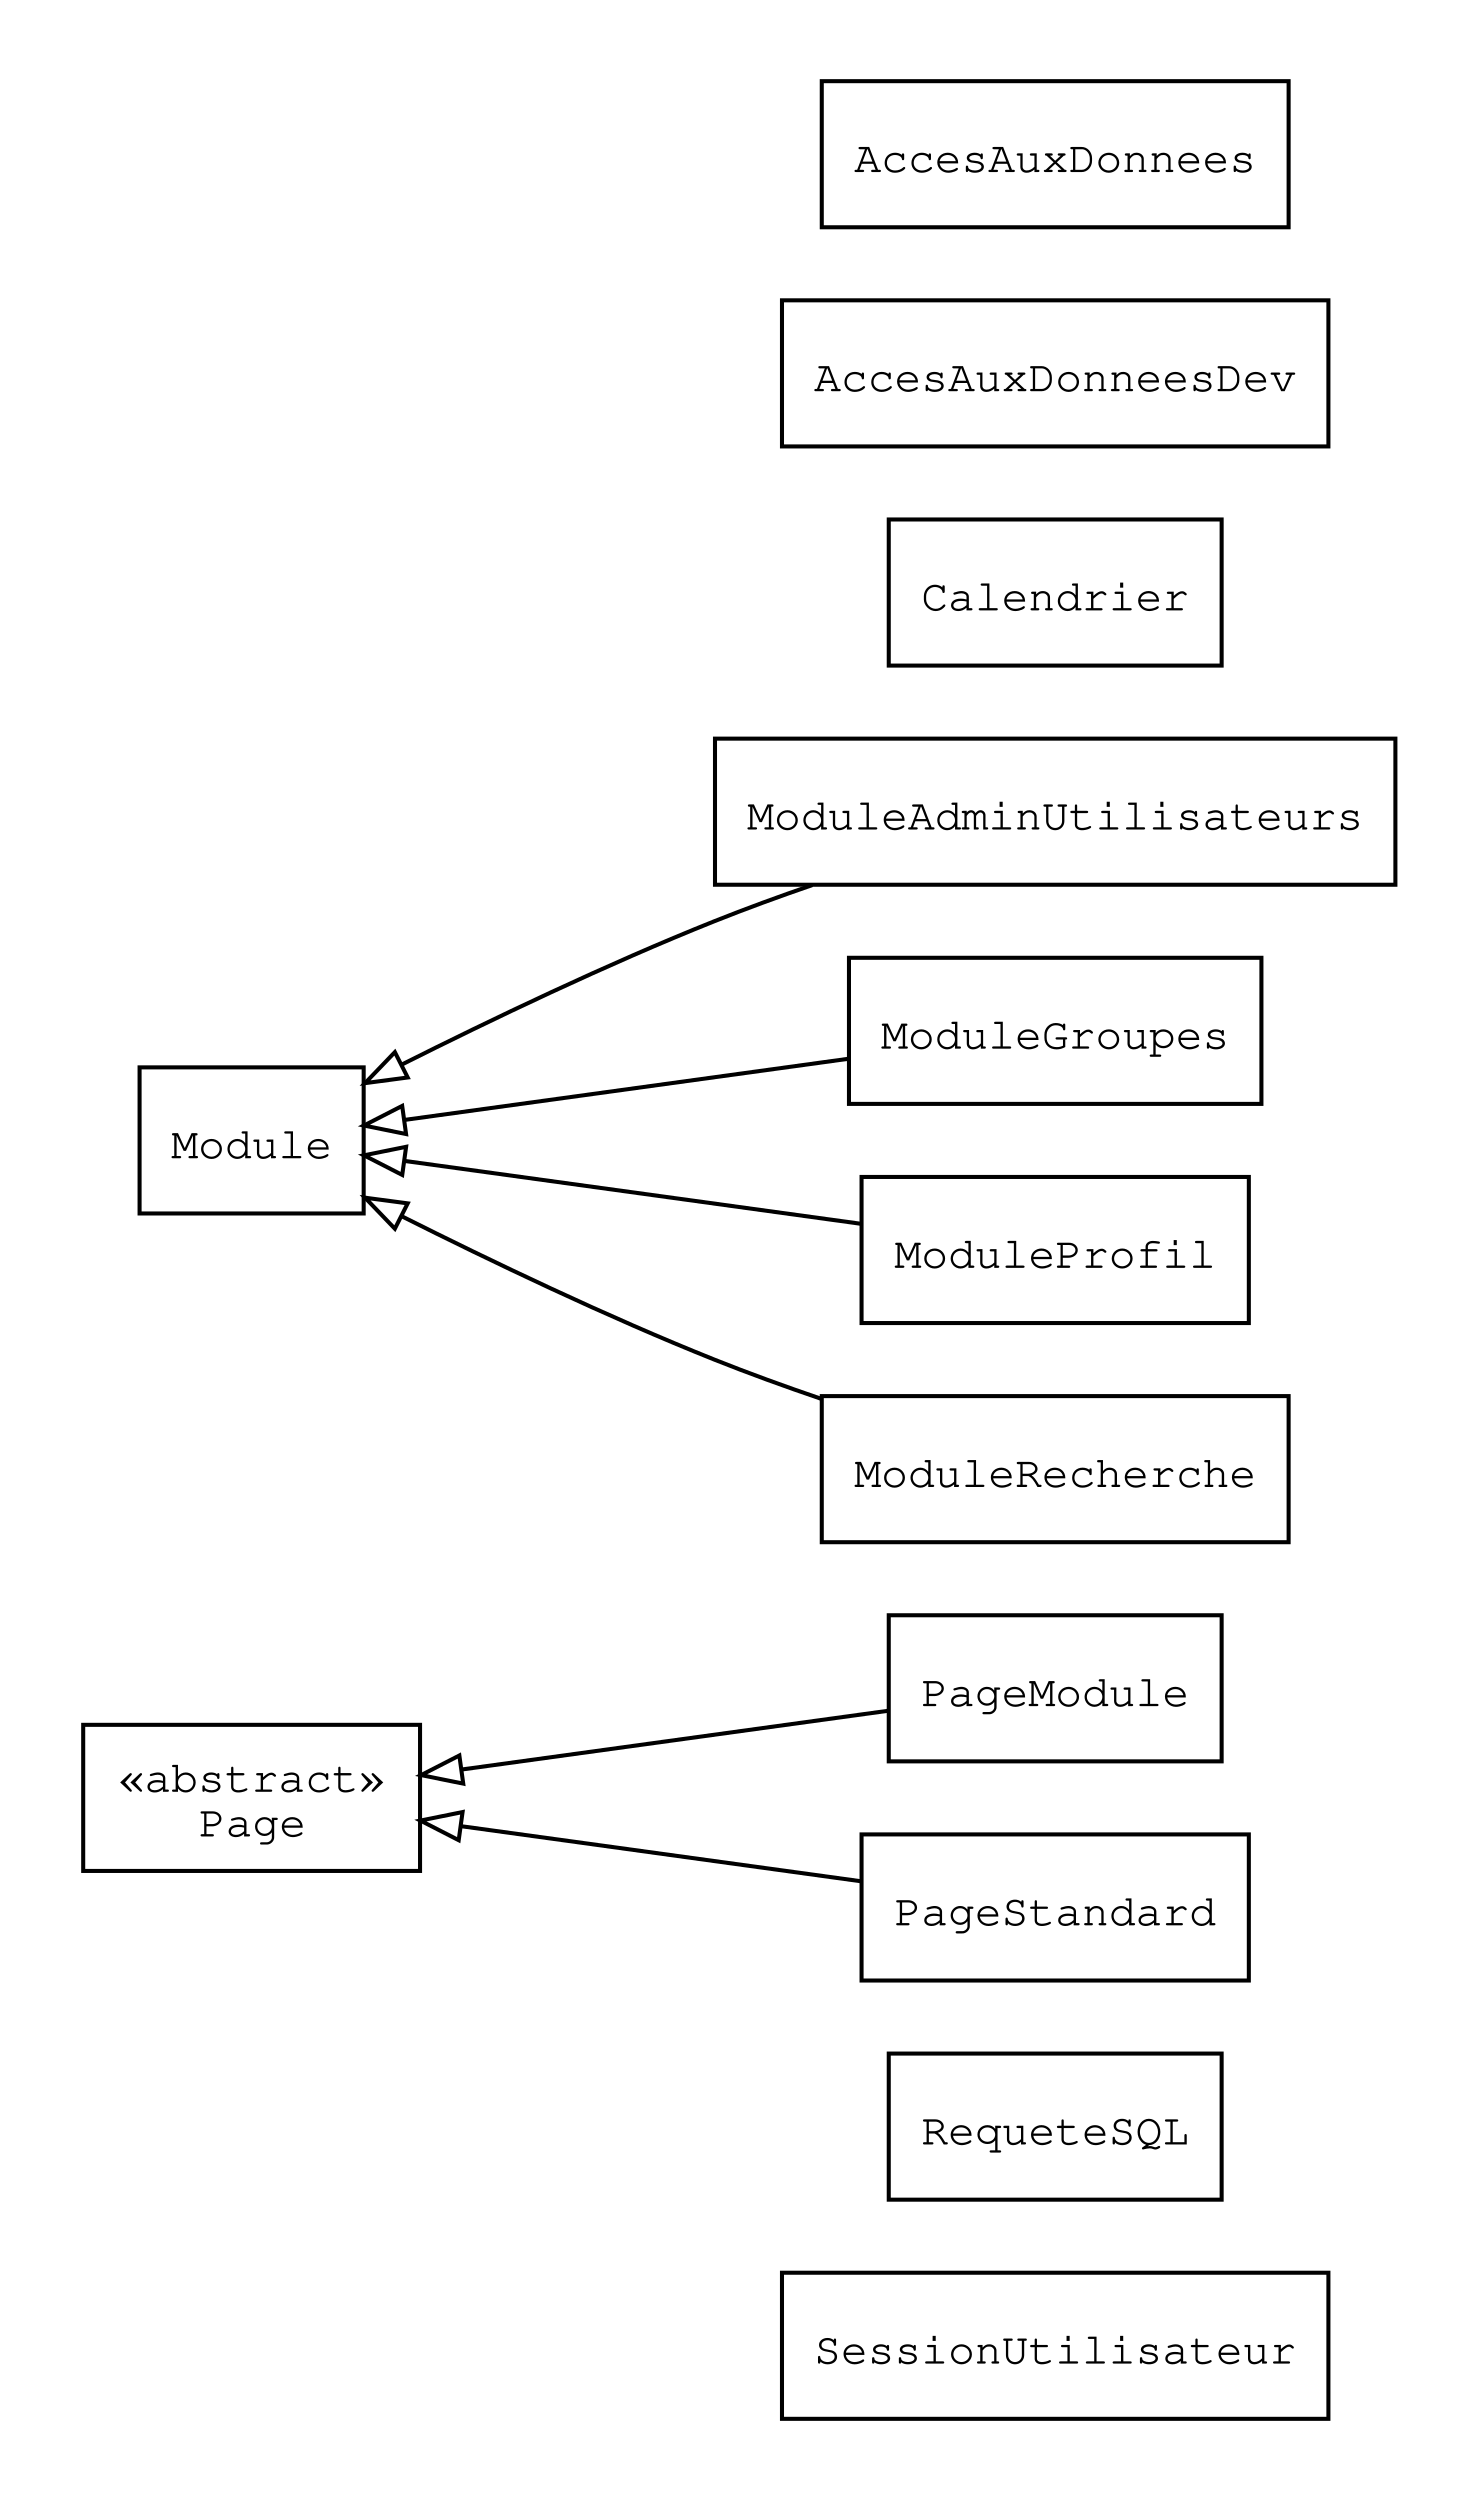
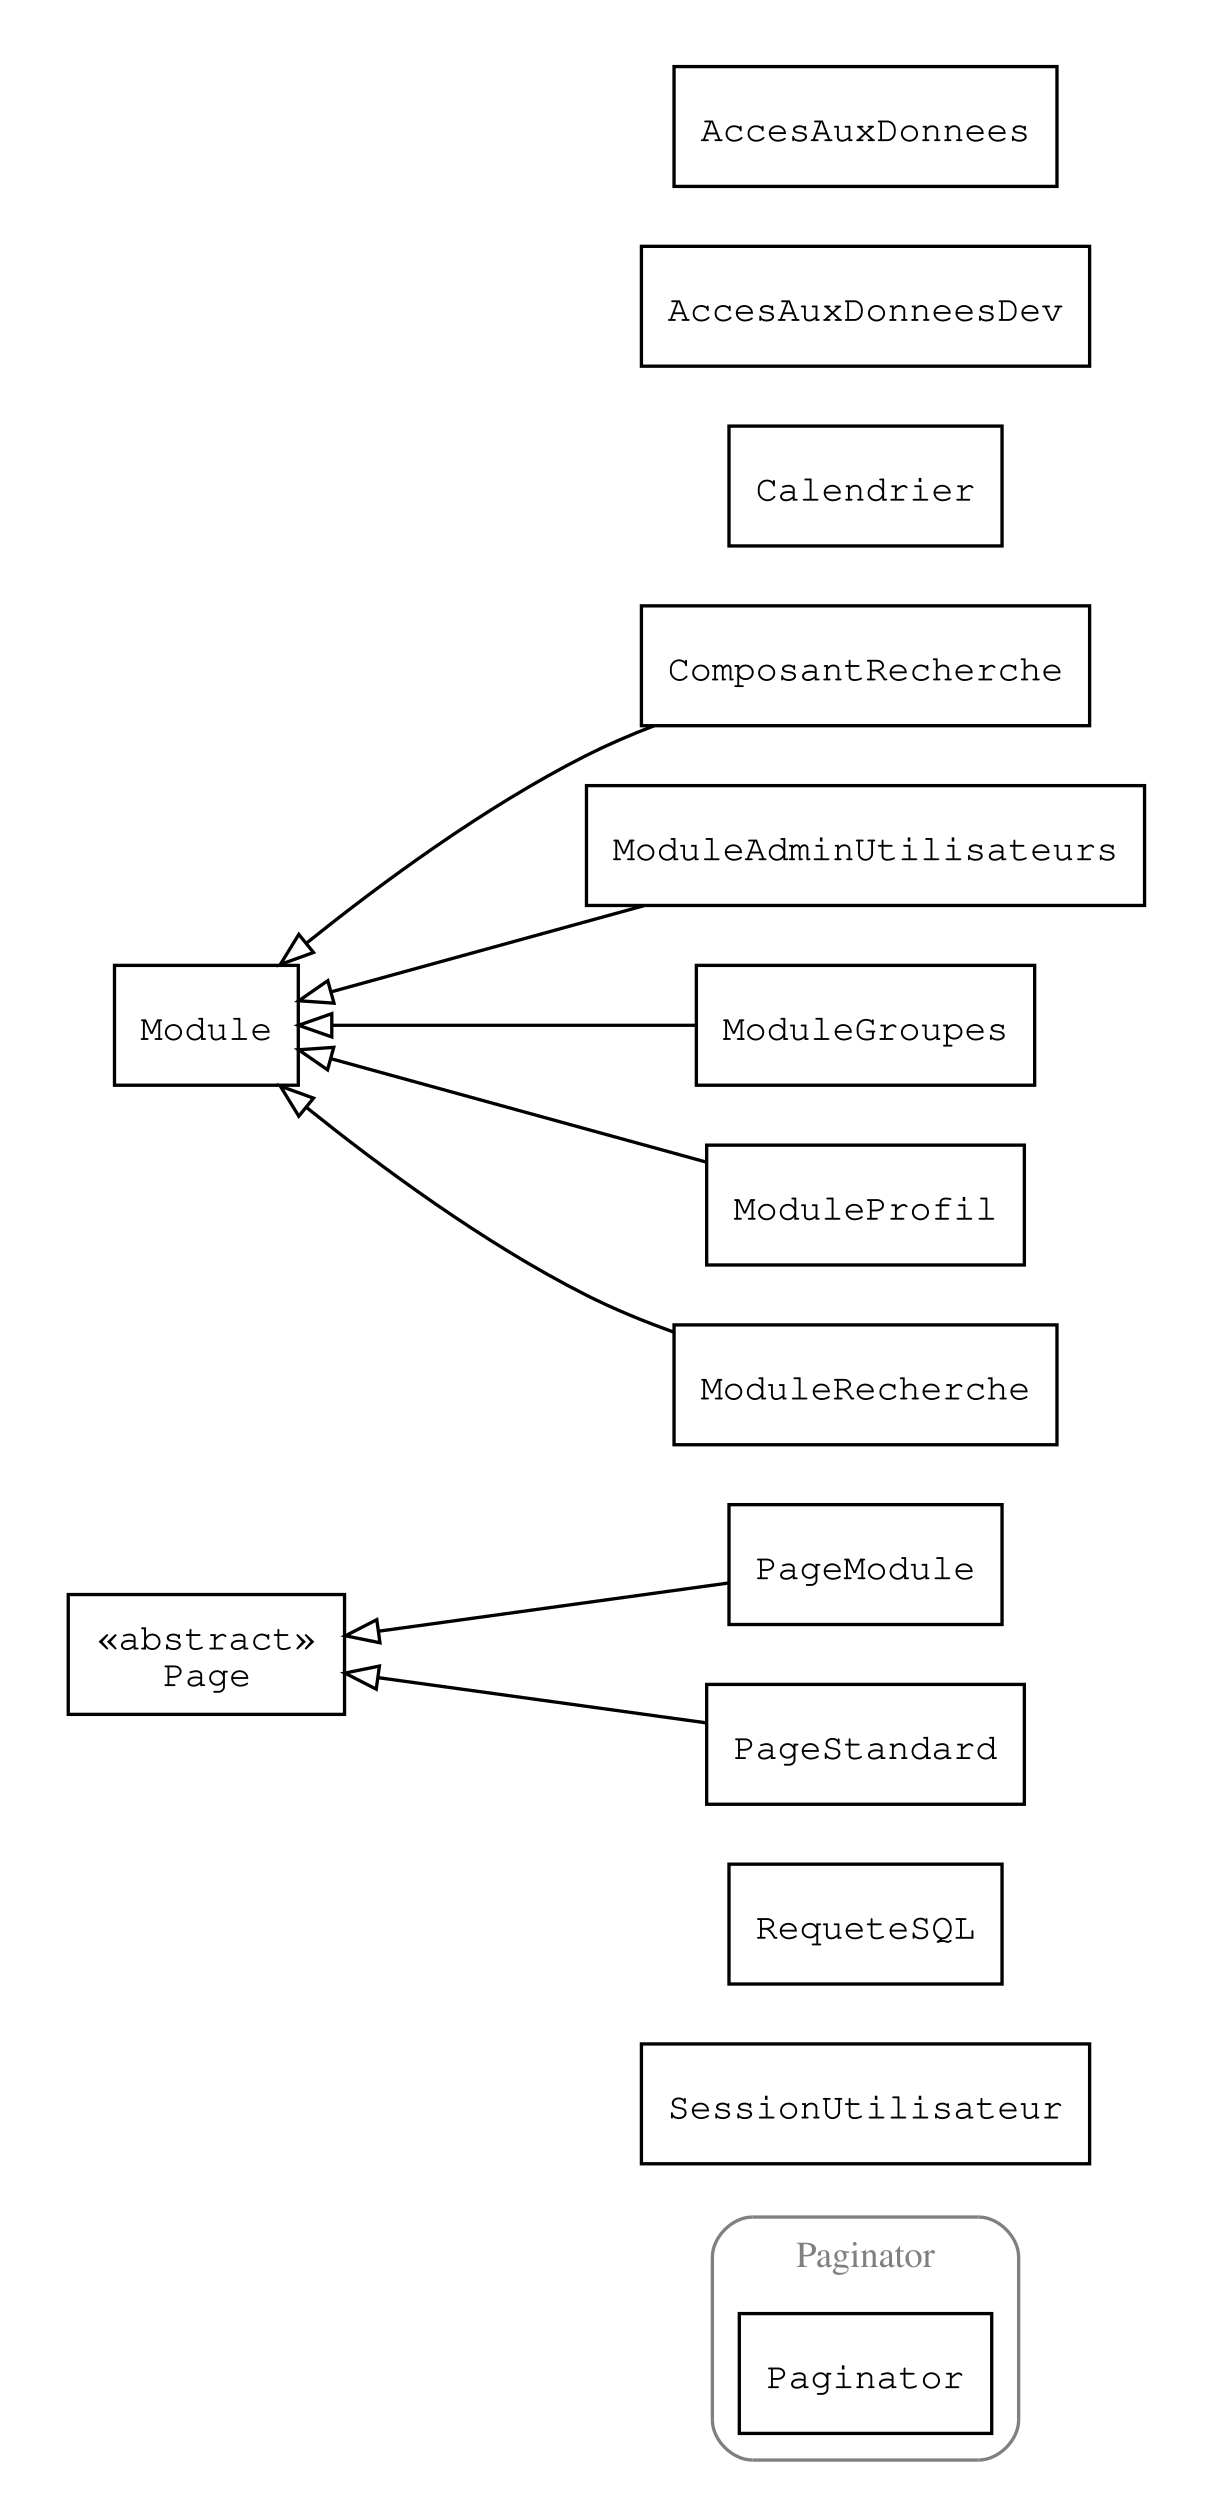
- <svg xmlns="http://www.w3.org/2000/svg" xmlns:xlink="http://www.w3.org/1999/xlink" width="364pt" height="616pt" viewBox="0.00 0.00 364.00 616.00">
-   <g id="graph1" class="graph" transform="scale(1 1) rotate(0) translate(4 612)">
-     <polygon fill="white" stroke="white" points="-4,5 -4,-612 361,-612 361,5 -4,5" />
+ <svg xmlns="http://www.w3.org/2000/svg" xmlns:xlink="http://www.w3.org/1999/xlink" width="364pt" height="751pt" viewBox="0.00 0.00 364.00 751.00">
+   <g id="graph1" class="graph" transform="scale(1 1) rotate(0) translate(4 747)">
+     <polygon fill="white" stroke="white" points="-4,5 -4,-747 361,-747 361,5 -4,5" />
    <g id="graph2" class="cluster">
-       <polyline fill="none" stroke="none" points="20,-8 336,-8 " />
-       <path fill="none" stroke="none" d="M336,-8C342,-8 348,-14 348,-20" />
-       <polyline fill="none" stroke="none" points="348,-20 348,-588 " />
-       <path fill="none" stroke="none" d="M348,-588C348,-594 342,-600 336,-600" />
-       <polyline fill="none" stroke="none" points="336,-600 20,-600 " />
-       <path fill="none" stroke="none" d="M20,-600C14,-600 8,-594 8,-588" />
-       <polyline fill="none" stroke="none" points="8,-588 8,-20 " />
-       <path fill="none" stroke="none" d="M8,-20C8,-14 14,-8 20,-8" />
+       <polyline fill="none" stroke="gray" points="222,-8 290,-8 " />
+       <path fill="none" stroke="gray" d="M290,-8C296,-8 302,-14 302,-20" />
+       <polyline fill="none" stroke="gray" points="302,-20 302,-69 " />
+       <path fill="none" stroke="gray" d="M302,-69C302,-75 296,-81 290,-81" />
+       <polyline fill="none" stroke="gray" points="290,-81 222,-81 " />
+       <path fill="none" stroke="gray" d="M222,-81C216,-81 210,-75 210,-69" />
+       <polyline fill="none" stroke="gray" points="210,-69 210,-20 " />
+       <path fill="none" stroke="gray" d="M210,-20C210,-14 216,-8 222,-8" />
+       <text text-anchor="middle" x="256" y="-66" font-family="Times,serif" font-size="11.00" fill="gray">Paginator</text>
+     </g>
+     <g id="graph3" class="cluster">
+       <polyline fill="none" stroke="none" points="20,-89 336,-89 " />
+       <path fill="none" stroke="none" d="M336,-89C342,-89 348,-95 348,-101" />
+       <polyline fill="none" stroke="none" points="348,-101 348,-723 " />
+       <path fill="none" stroke="none" d="M348,-723C348,-729 342,-735 336,-735" />
+       <polyline fill="none" stroke="none" points="336,-735 20,-735 " />
+       <path fill="none" stroke="none" d="M20,-735C14,-735 8,-729 8,-723" />
+       <polyline fill="none" stroke="none" points="8,-723 8,-101 " />
+       <path fill="none" stroke="none" d="M8,-101C8,-95 14,-89 20,-89" />
    </g>
    <g id="node2" class="node">
-       <a xlink:href="db_AccesAuxDonnees.classe.html" xlink:title="AccesAuxDonnees" target="_parent">
-         <polygon fill="none" stroke="black" points="313.516,-592 198.484,-592 198.484,-556 313.516,-556 313.516,-592" />
-         <text text-anchor="middle" x="256" y="-569.6" font-family="Courier,monospace" font-size="11.00">AccesAuxDonnees</text>
-       </a>
-     </g>
-     <g id="node3" class="node">
-       <a xlink:href="db_AccesAuxDonneesDev.classe.html" xlink:title="AccesAuxDonneesDev" target="_parent">
-         <polygon fill="none" stroke="black" points="323.319,-538 188.681,-538 188.681,-502 323.319,-502 323.319,-538" />
-         <text text-anchor="middle" x="256" y="-515.6" font-family="Courier,monospace" font-size="11.00">AccesAuxDonneesDev</text>
+       <a xlink:href="db_paginator.html" xlink:title="Paginator" target="_parent">
+         <polygon fill="none" stroke="black" points="293.911,-52 218.089,-52 218.089,-16 293.911,-16 293.911,-52" />
+         <text text-anchor="middle" x="256" y="-29.6" font-family="Courier,monospace" font-size="11.00">Paginator</text>
      </a>
    </g>
    <g id="node4" class="node">
-       <a xlink:href="db_Calendrier.classe.html" xlink:title="Calendrier" target="_parent">
-         <polygon fill="none" stroke="black" points="297.011,-484 214.989,-484 214.989,-448 297.011,-448 297.011,-484" />
-         <text text-anchor="middle" x="256" y="-461.6" font-family="Courier,monospace" font-size="11.00">Calendrier</text>
+       <a xlink:href="db_AccesAuxDonnees.classe.html" xlink:title="AccesAuxDonnees" target="_parent">
+         <polygon fill="none" stroke="black" points="313.516,-727 198.484,-727 198.484,-691 313.516,-691 313.516,-727" />
+         <text text-anchor="middle" x="256" y="-704.6" font-family="Courier,monospace" font-size="11.00">AccesAuxDonnees</text>
      </a>
    </g>
    <g id="node5" class="node">
-       <a xlink:href="db_Module.classe.html" xlink:title="Module" target="_parent">
-         <polygon fill="none" stroke="black" points="85.608,-349 30.392,-349 30.392,-313 85.608,-313 85.608,-349" />
-         <text text-anchor="middle" x="58" y="-326.6" font-family="Courier,monospace" font-size="11.00">Module</text>
+       <a xlink:href="db_AccesAuxDonneesDev.classe.html" xlink:title="AccesAuxDonneesDev" target="_parent">
+         <polygon fill="none" stroke="black" points="323.319,-673 188.681,-673 188.681,-637 323.319,-637 323.319,-673" />
+         <text text-anchor="middle" x="256" y="-650.6" font-family="Courier,monospace" font-size="11.00">AccesAuxDonneesDev</text>
      </a>
    </g>
    <g id="node6" class="node">
-       <a xlink:href="db_ModuleAdminUtilisateurs.classe.html" xlink:title="ModuleAdminUtilisateurs" target="_parent">
-         <polygon fill="none" stroke="black" points="339.825,-430 172.175,-430 172.175,-394 339.825,-394 339.825,-430" />
-         <text text-anchor="middle" x="256" y="-407.6" font-family="Courier,monospace" font-size="11.00">ModuleAdminUtilisateurs</text>
+       <a xlink:href="db_Calendrier.classe.html" xlink:title="Calendrier" target="_parent">
+         <polygon fill="none" stroke="black" points="297.011,-619 214.989,-619 214.989,-583 297.011,-583 297.011,-619" />
+         <text text-anchor="middle" x="256" y="-596.6" font-family="Courier,monospace" font-size="11.00">Calendrier</text>
      </a>
    </g>
-     <g id="edge3" class="edge">
-       <path fill="none" stroke="black" d="M196.16,-393.922C187.984,-391.102 179.739,-388.092 172,-385 145.676,-374.481 116.857,-360.671 94.911,-349.65" />
-       <polygon fill="none" stroke="black" points="96.456,-346.509 85.954,-345.115 93.294,-352.754 96.456,-346.509" />
-     </g>
    <g id="node7" class="node">
-       <a xlink:href="db_ModuleGroupes.classe.html" xlink:title="ModuleGroupes" target="_parent">
-         <polygon fill="none" stroke="black" points="306.814,-376 205.186,-376 205.186,-340 306.814,-340 306.814,-376" />
-         <text text-anchor="middle" x="256" y="-353.6" font-family="Courier,monospace" font-size="11.00">ModuleGroupes</text>
+       <a xlink:href="db_ComposantRecherche.classe.html" xlink:title="ComposantRecherche" target="_parent">
+         <polygon fill="none" stroke="black" points="323.319,-565 188.681,-565 188.681,-529 323.319,-529 323.319,-565" />
+         <text text-anchor="middle" x="256" y="-542.6" font-family="Courier,monospace" font-size="11.00">ComposantRecherche</text>
      </a>
    </g>
-     <g id="edge5" class="edge">
-       <path fill="none" stroke="black" d="M205.034,-351.117C170.898,-346.414 126.431,-340.289 95.576,-336.039" />
-       <polygon fill="none" stroke="black" points="96.053,-332.571 85.668,-334.674 95.097,-339.506 96.053,-332.571" />
-     </g>
    <g id="node8" class="node">
-       <a xlink:href="db_ModuleProfil.classe.html" xlink:title="ModuleProfil" target="_parent">
-         <polygon fill="none" stroke="black" points="303.713,-322 208.287,-322 208.287,-286 303.713,-286 303.713,-322" />
-         <text text-anchor="middle" x="256" y="-299.6" font-family="Courier,monospace" font-size="11.00">ModuleProfil</text>
+       <a xlink:href="db_Module.classe.html" xlink:title="Module" target="_parent">
+         <polygon fill="none" stroke="black" points="85.608,-457 30.392,-457 30.392,-421 85.608,-421 85.608,-457" />
+         <text text-anchor="middle" x="58" y="-434.6" font-family="Courier,monospace" font-size="11.00">Module</text>
      </a>
    </g>
-     <g id="edge7" class="edge">
-       <path fill="none" stroke="black" d="M208.053,-310.467C173.662,-315.205 127.632,-321.546 95.868,-325.921" />
-       <polygon fill="none" stroke="black" points="95.109,-322.493 85.68,-327.325 96.065,-329.427 95.109,-322.493" />
+     <g id="edge4" class="edge">
+       <path fill="none" stroke="black" d="M192.514,-528.992C185.465,-526.283 178.491,-523.282 172,-520 141.44,-504.545 110.047,-481.343 88.129,-463.726" />
+       <polygon fill="none" stroke="black" points="90.177,-460.881 80.215,-457.276 85.755,-466.307 90.177,-460.881" />
    </g>
    <g id="node9" class="node">
-       <a xlink:href="db_ModuleRecherche.classe.html" xlink:title="ModuleRecherche" target="_parent">
-         <polygon fill="none" stroke="black" points="313.516,-268 198.484,-268 198.484,-232 313.516,-232 313.516,-268" />
-         <text text-anchor="middle" x="256" y="-245.6" font-family="Courier,monospace" font-size="11.00">ModuleRecherche</text>
+       <a xlink:href="db_ModuleAdminUtilisateurs.classe.html" xlink:title="ModuleAdminUtilisateurs" target="_parent">
+         <polygon fill="none" stroke="black" points="339.825,-511 172.175,-511 172.175,-475 339.825,-475 339.825,-511" />
+         <text text-anchor="middle" x="256" y="-488.6" font-family="Courier,monospace" font-size="11.00">ModuleAdminUtilisateurs</text>
      </a>
    </g>
-     <g id="edge9" class="edge">
-       <path fill="none" stroke="black" d="M198.388,-267.313C189.487,-270.351 180.443,-273.626 172,-277 145.676,-287.519 116.857,-301.329 94.911,-312.35" />
-       <polygon fill="none" stroke="black" points="93.294,-309.246 85.954,-316.885 96.456,-315.491 93.294,-309.246" />
+     <g id="edge6" class="edge">
+       <path fill="none" stroke="black" d="M189.462,-474.944C158.22,-466.336 122.016,-456.362 95.684,-449.107" />
+       <polygon fill="none" stroke="black" points="96.325,-445.653 85.755,-446.371 94.466,-452.402 96.325,-445.653" />
    </g>
    <g id="node10" class="node">
-       <a xlink:href="db_Page.classe.html" xlink:title="«abstract»&lt;br/&gt;Page" target="_parent">
-         <polygon fill="none" stroke="black" points="99.5,-187 16.5,-187 16.5,-151 99.5,-151 99.5,-187" />
-         <text text-anchor="start" x="25" y="-170.5" font-family="Courier,monospace" font-size="11.00">«abstract»</text>
-         <text text-anchor="start" x="45" y="-159.5" font-family="Courier,monospace" font-size="11.00">Page</text>
+       <a xlink:href="db_ModuleGroupes.classe.html" xlink:title="ModuleGroupes" target="_parent">
+         <polygon fill="none" stroke="black" points="306.814,-457 205.186,-457 205.186,-421 306.814,-421 306.814,-457" />
+         <text text-anchor="middle" x="256" y="-434.6" font-family="Courier,monospace" font-size="11.00">ModuleGroupes</text>
      </a>
    </g>
+     <g id="edge8" class="edge">
+       <path fill="none" stroke="black" d="M205.034,-439C171.046,-439 126.818,-439 95.979,-439" />
+       <polygon fill="none" stroke="black" points="95.669,-435.5 85.668,-439 95.668,-442.5 95.669,-435.5" />
+     </g>
    <g id="node11" class="node">
-       <a xlink:href="db_PageModule.classe.html" xlink:title="PageModule" target="_parent">
-         <polygon fill="none" stroke="black" points="297.011,-214 214.989,-214 214.989,-178 297.011,-178 297.011,-214" />
-         <text text-anchor="middle" x="256" y="-191.6" font-family="Courier,monospace" font-size="11.00">PageModule</text>
+       <a xlink:href="db_ModuleProfil.classe.html" xlink:title="ModuleProfil" target="_parent">
+         <polygon fill="none" stroke="black" points="303.713,-403 208.287,-403 208.287,-367 303.713,-367 303.713,-403" />
+         <text text-anchor="middle" x="256" y="-380.6" font-family="Courier,monospace" font-size="11.00">ModuleProfil</text>
      </a>
    </g>
-     <g id="edge11" class="edge">
-       <path fill="none" stroke="black" d="M214.864,-190.471C184.546,-186.295 142.717,-180.532 110.024,-176.029" />
-       <polygon fill="none" stroke="black" points="110.14,-172.512 99.756,-174.614 109.185,-179.446 110.14,-172.512" />
+     <g id="edge10" class="edge">
+       <path fill="none" stroke="black" d="M208.053,-397.934C173.512,-407.451 127.232,-420.201 95.455,-428.956" />
+       <polygon fill="none" stroke="black" points="94.392,-425.619 85.68,-431.649 96.251,-432.367 94.392,-425.619" />
    </g>
    <g id="node12" class="node">
-       <a xlink:href="db_PageStandard.classe.html" xlink:title="PageStandard" target="_parent">
-         <polygon fill="none" stroke="black" points="303.713,-160 208.287,-160 208.287,-124 303.713,-124 303.713,-160" />
-         <text text-anchor="middle" x="256" y="-137.6" font-family="Courier,monospace" font-size="11.00">PageStandard</text>
+       <a xlink:href="db_ModuleRecherche.classe.html" xlink:title="ModuleRecherche" target="_parent">
+         <polygon fill="none" stroke="black" points="313.516,-349 198.484,-349 198.484,-313 313.516,-313 313.516,-349" />
+         <text text-anchor="middle" x="256" y="-326.6" font-family="Courier,monospace" font-size="11.00">ModuleRecherche</text>
      </a>
    </g>
-     <g id="edge13" class="edge">
-       <path fill="none" stroke="black" d="M208.053,-148.467C178.342,-152.56 139.946,-157.849 109.564,-162.034" />
-       <polygon fill="none" stroke="black" points="109.022,-158.576 99.593,-163.408 109.977,-165.511 109.022,-158.576" />
+     <g id="edge12" class="edge">
+       <path fill="none" stroke="black" d="M198.25,-346.871C189.279,-350.112 180.249,-353.829 172,-358 141.44,-373.455 110.047,-396.657 88.129,-414.274" />
+       <polygon fill="none" stroke="black" points="85.755,-411.693 80.215,-420.724 90.177,-417.119 85.755,-411.693" />
    </g>
    <g id="node13" class="node">
-       <a xlink:href="db_RequeteSQL.classe.html" xlink:title="RequeteSQL" target="_parent">
-         <polygon fill="none" stroke="black" points="297.011,-106 214.989,-106 214.989,-70 297.011,-70 297.011,-106" />
-         <text text-anchor="middle" x="256" y="-83.6" font-family="Courier,monospace" font-size="11.00">RequeteSQL</text>
+       <a xlink:href="db_Page.classe.html" xlink:title="«abstract»&lt;br/&gt;Page" target="_parent">
+         <polygon fill="none" stroke="black" points="99.5,-268 16.5,-268 16.5,-232 99.5,-232 99.5,-268" />
+         <text text-anchor="start" x="25" y="-251.5" font-family="Courier,monospace" font-size="11.00">«abstract»</text>
+         <text text-anchor="start" x="45" y="-240.5" font-family="Courier,monospace" font-size="11.00">Page</text>
      </a>
    </g>
    <g id="node14" class="node">
+       <a xlink:href="db_PageModule.classe.html" xlink:title="PageModule" target="_parent">
+         <polygon fill="none" stroke="black" points="297.011,-295 214.989,-295 214.989,-259 297.011,-259 297.011,-295" />
+         <text text-anchor="middle" x="256" y="-272.6" font-family="Courier,monospace" font-size="11.00">PageModule</text>
+       </a>
+     </g>
+     <g id="edge14" class="edge">
+       <path fill="none" stroke="black" d="M214.864,-271.471C184.546,-267.295 142.717,-261.532 110.024,-257.029" />
+       <polygon fill="none" stroke="black" points="110.14,-253.512 99.756,-255.614 109.185,-260.446 110.14,-253.512" />
+     </g>
+     <g id="node15" class="node">
+       <a xlink:href="db_PageStandard.classe.html" xlink:title="PageStandard" target="_parent">
+         <polygon fill="none" stroke="black" points="303.713,-241 208.287,-241 208.287,-205 303.713,-205 303.713,-241" />
+         <text text-anchor="middle" x="256" y="-218.6" font-family="Courier,monospace" font-size="11.00">PageStandard</text>
+       </a>
+     </g>
+     <g id="edge16" class="edge">
+       <path fill="none" stroke="black" d="M208.053,-229.467C178.342,-233.56 139.946,-238.849 109.564,-243.034" />
+       <polygon fill="none" stroke="black" points="109.022,-239.576 99.593,-244.408 109.977,-246.511 109.022,-239.576" />
+     </g>
+     <g id="node16" class="node">
+       <a xlink:href="db_RequeteSQL.classe.html" xlink:title="RequeteSQL" target="_parent">
+         <polygon fill="none" stroke="black" points="297.011,-187 214.989,-187 214.989,-151 297.011,-151 297.011,-187" />
+         <text text-anchor="middle" x="256" y="-164.6" font-family="Courier,monospace" font-size="11.00">RequeteSQL</text>
+       </a>
+     </g>
+     <g id="node17" class="node">
      <a xlink:href="db_SessionUtilisateur.classe.html" xlink:title="SessionUtilisateur" target="_parent">
-         <polygon fill="none" stroke="black" points="323.319,-52 188.681,-52 188.681,-16 323.319,-16 323.319,-52" />
-         <text text-anchor="middle" x="256" y="-29.6" font-family="Courier,monospace" font-size="11.00">SessionUtilisateur</text>
+         <polygon fill="none" stroke="black" points="323.319,-133 188.681,-133 188.681,-97 323.319,-97 323.319,-133" />
+         <text text-anchor="middle" x="256" y="-110.6" font-family="Courier,monospace" font-size="11.00">SessionUtilisateur</text>
      </a>
    </g>
  </g>
</svg>
